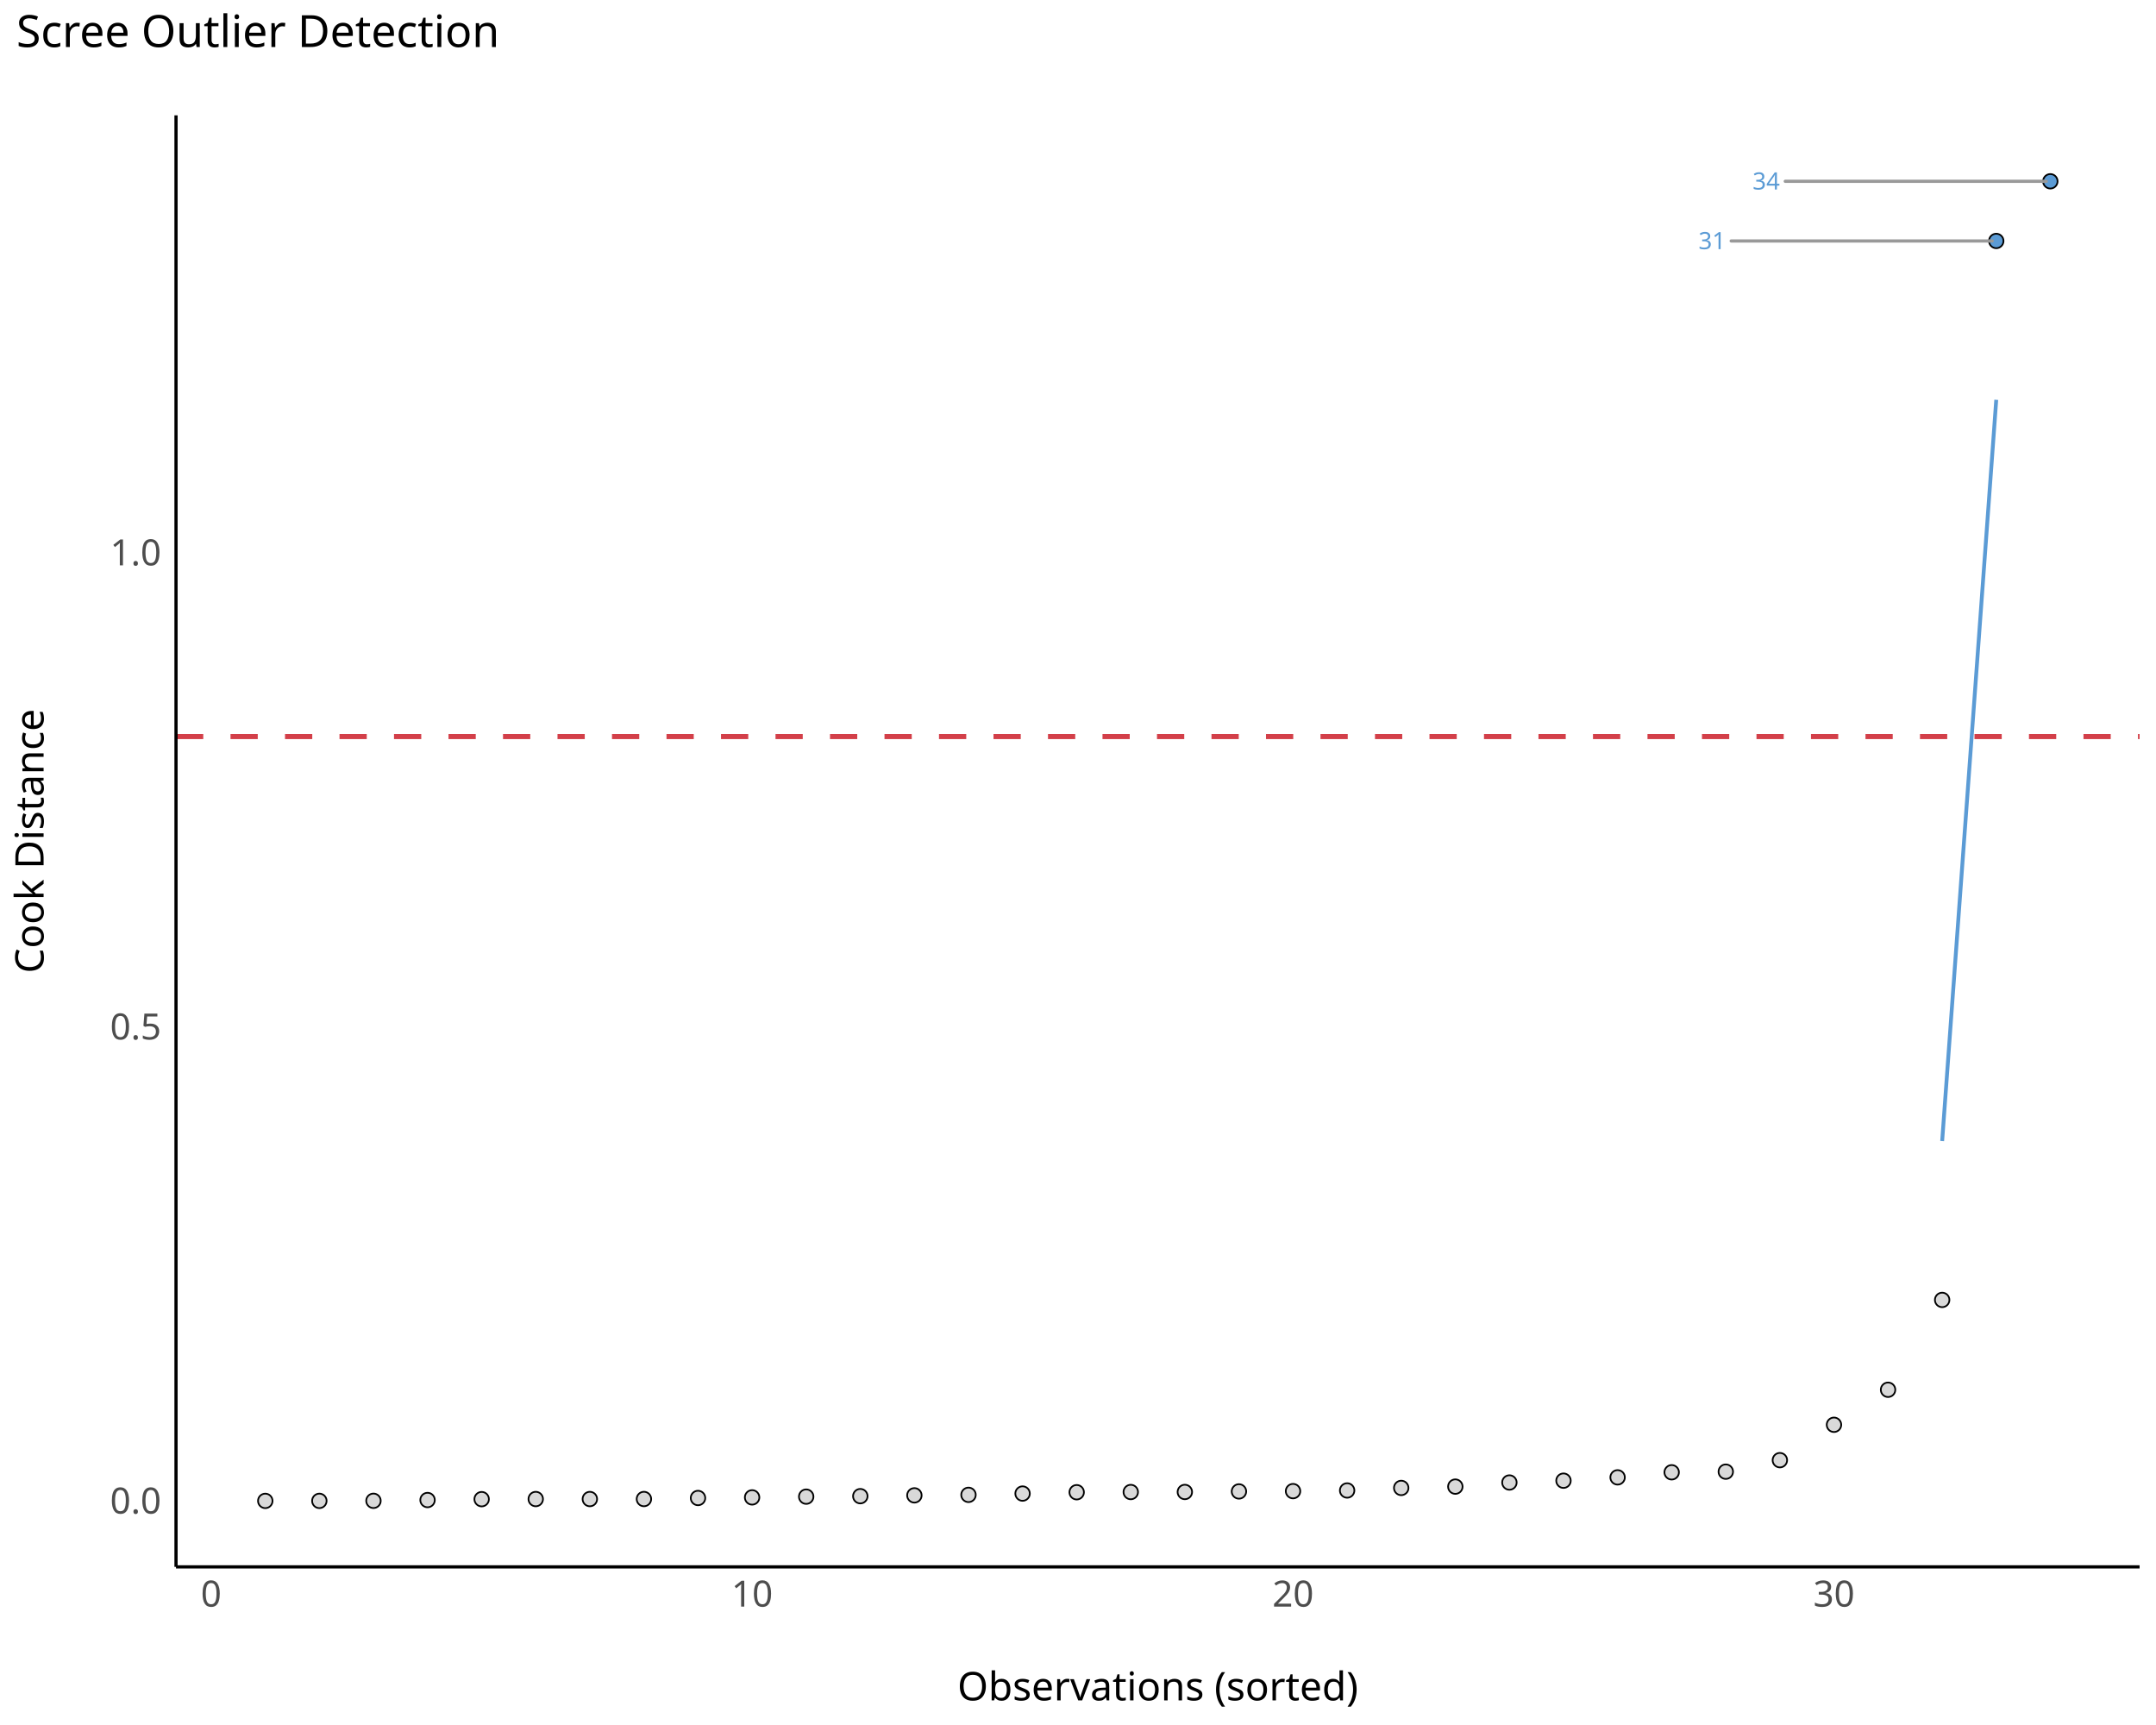
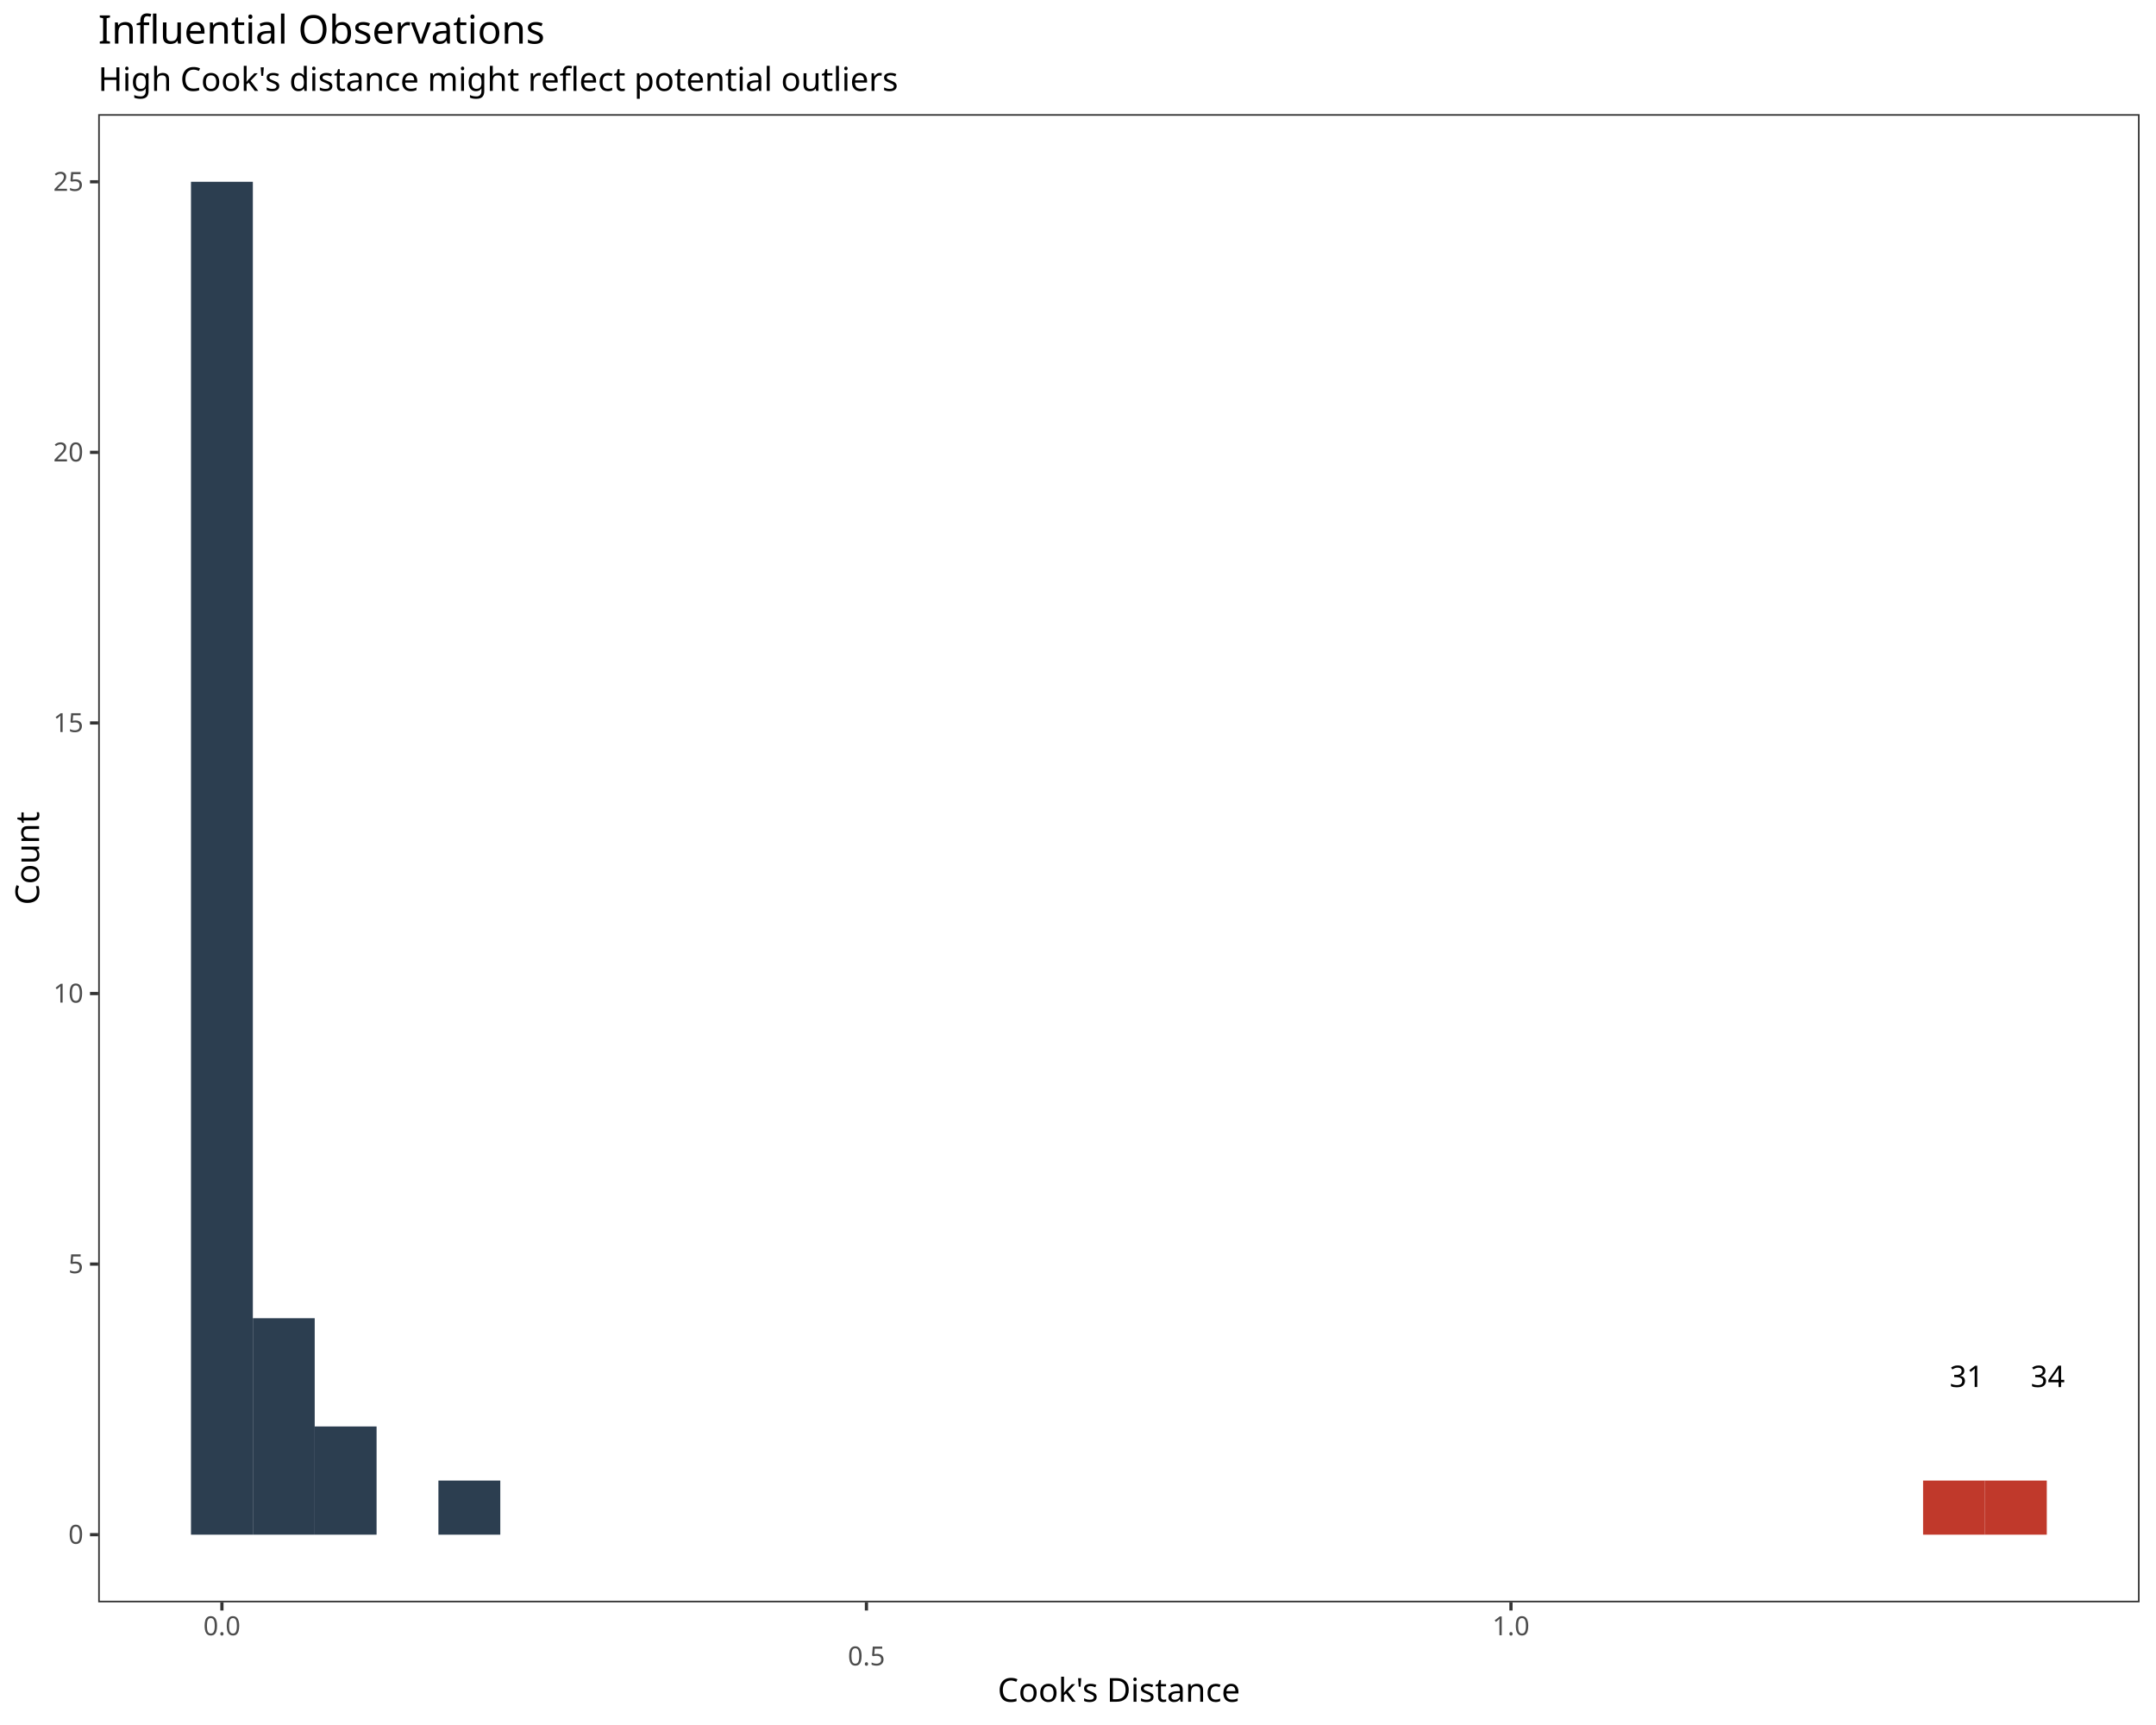
<svg xmlns="http://www.w3.org/2000/svg" class="svglite" data-engine-version="2.0" width="720.00pt" height="576.00pt" viewBox="0 0 720.00 576.00">
  <defs>
    <style type="text/css">
    .svglite line, .svglite polyline, .svglite polygon, .svglite path, .svglite rect, .svglite circle {
      fill: none;
      stroke: #000000;
      stroke-linecap: round;
      stroke-linejoin: round;
      stroke-miterlimit: 10.00;
    }
  </style>
  </defs>
  <rect width="100%" height="100%" style="stroke: none; fill: #FFFFFF;" />
  <defs>
    <clipPath id="cpMC4wMHw3MjAuMDB8MC4wMHw1NzYuMDA=">
      <rect x="0.00" y="0.00" width="720.00" height="576.00" />
    </clipPath>
  </defs>
  <g clip-path="url(#cpMC4wMHw3MjAuMDB8MC4wMHw1NzYuMDA=)">
-     <rect x="0" y="0.00" width="720.00" height="576.00" style="stroke-width: 1.07; stroke: #FFFFFF; fill: #FFFFFF;" />
+     <rect x="0.00" y="0.00" width="720.00" height="576.00" style="stroke-width: 1.07; stroke: #FFFFFF; fill: #FFFFFF;" />
  </g>
  <defs>
-     <clipPath id="cpNTguNzh8NzE0LjUyfDM4LjUxfDUyMy4yMA==">
-       <rect x="58.78" y="38.51" width="655.74" height="484.69" />
+     <clipPath id="cpMzIuNzl8NzE0LjUyfDM4LjEyfDUzNS4wNA==">
+       <rect x="32.79" y="38.12" width="681.73" height="496.92" />
    </clipPath>
  </defs>
-   <g clip-path="url(#cpNTguNzh8NzE0LjUyfDM4LjUxfDUyMy4yMA==)">
-     <rect x="58.78" y="38.51" width="655.74" height="484.69" style="stroke-width: 1.07; stroke: none; fill: #FFFFFF;" />
-     <circle cx="88.59" cy="501.17" r="2.42" style="stroke-width: 0.57; fill: #D9D9D9;" />
-     <circle cx="106.65" cy="501.16" r="2.42" style="stroke-width: 0.57; fill: #D9D9D9;" />
-     <circle cx="124.72" cy="501.14" r="2.42" style="stroke-width: 0.57; fill: #D9D9D9;" />
-     <circle cx="142.78" cy="500.88" r="2.42" style="stroke-width: 0.57; fill: #D9D9D9;" />
-     <circle cx="160.85" cy="500.59" r="2.42" style="stroke-width: 0.57; fill: #D9D9D9;" />
-     <circle cx="178.91" cy="500.55" r="2.42" style="stroke-width: 0.57; fill: #D9D9D9;" />
-     <circle cx="196.98" cy="500.55" r="2.42" style="stroke-width: 0.57; fill: #D9D9D9;" />
-     <circle cx="215.04" cy="500.54" r="2.42" style="stroke-width: 0.57; fill: #D9D9D9;" />
-     <circle cx="233.10" cy="500.20" r="2.42" style="stroke-width: 0.57; fill: #D9D9D9;" />
-     <circle cx="251.17" cy="500.00" r="2.42" style="stroke-width: 0.57; fill: #D9D9D9;" />
-     <circle cx="269.23" cy="499.75" r="2.42" style="stroke-width: 0.57; fill: #D9D9D9;" />
-     <circle cx="287.30" cy="499.59" r="2.42" style="stroke-width: 0.57; fill: #D9D9D9;" />
-     <circle cx="305.36" cy="499.32" r="2.42" style="stroke-width: 0.57; fill: #D9D9D9;" />
-     <circle cx="323.43" cy="499.15" r="2.42" style="stroke-width: 0.57; fill: #D9D9D9;" />
-     <circle cx="341.49" cy="498.72" r="2.42" style="stroke-width: 0.57; fill: #D9D9D9;" />
-     <circle cx="359.56" cy="498.28" r="2.42" style="stroke-width: 0.57; fill: #D9D9D9;" />
-     <circle cx="377.62" cy="498.21" r="2.42" style="stroke-width: 0.57; fill: #D9D9D9;" />
-     <circle cx="395.68" cy="498.19" r="2.42" style="stroke-width: 0.57; fill: #D9D9D9;" />
-     <circle cx="413.75" cy="498.01" r="2.42" style="stroke-width: 0.57; fill: #D9D9D9;" />
-     <circle cx="431.81" cy="497.91" r="2.42" style="stroke-width: 0.57; fill: #D9D9D9;" />
-     <circle cx="449.88" cy="497.69" r="2.42" style="stroke-width: 0.57; fill: #D9D9D9;" />
-     <circle cx="467.94" cy="496.84" r="2.42" style="stroke-width: 0.57; fill: #D9D9D9;" />
-     <circle cx="486.01" cy="496.40" r="2.42" style="stroke-width: 0.57; fill: #D9D9D9;" />
-     <circle cx="504.07" cy="495.03" r="2.42" style="stroke-width: 0.57; fill: #D9D9D9;" />
-     <circle cx="522.13" cy="494.42" r="2.42" style="stroke-width: 0.57; fill: #D9D9D9;" />
-     <circle cx="540.20" cy="493.31" r="2.42" style="stroke-width: 0.57; fill: #D9D9D9;" />
-     <circle cx="558.26" cy="491.62" r="2.42" style="stroke-width: 0.57; fill: #D9D9D9;" />
-     <circle cx="576.33" cy="491.41" r="2.42" style="stroke-width: 0.57; fill: #D9D9D9;" />
-     <circle cx="594.39" cy="487.57" r="2.42" style="stroke-width: 0.57; fill: #D9D9D9;" />
-     <circle cx="612.46" cy="475.75" r="2.42" style="stroke-width: 0.57; fill: #D9D9D9;" />
-     <circle cx="630.52" cy="464.06" r="2.42" style="stroke-width: 0.57; fill: #D9D9D9;" />
-     <circle cx="648.59" cy="434.06" r="2.42" style="stroke-width: 0.57; fill: #D9D9D9;" />
-     <circle cx="666.65" cy="80.46" r="2.42" style="stroke-width: 0.57; fill: #5B9BD5;" />
-     <circle cx="684.71" cy="60.54" r="2.42" style="stroke-width: 0.57; fill: #5B9BD5;" />
-     <line x1="58.78" y1="245.95" x2="714.52" y2="245.95" style="stroke-width: 1.71; stroke: #D33F49; stroke-dasharray: 9.10,9.10; stroke-linecap: butt;" />
-     <line x1="648.59" y1="381.02" x2="666.65" y2="133.50" style="stroke-width: 1.28; stroke: #5B9BD5; stroke-linecap: butt;" />
-     <line x1="578.13" y1="80.46" x2="665.30" y2="80.46" style="stroke-width: 1.07; stroke: #999999;" />
-     <line x1="596.19" y1="60.54" x2="683.37" y2="60.54" style="stroke-width: 1.07; stroke: #999999;" />
-     <text x="576.33" y="83.20" text-anchor="end" style="font-size: 7.97px; fill: #5B9BD5; font-family: sans;" textLength="8.86px" lengthAdjust="spacingAndGlyphs">31</text>
-     <text x="594.39" y="63.28" text-anchor="end" style="font-size: 7.97px; fill: #5B9BD5; font-family: sans;" textLength="8.86px" lengthAdjust="spacingAndGlyphs">34</text>
+   <g clip-path="url(#cpMzIuNzl8NzE0LjUyfDM4LjEyfDUzNS4wNA==)">
+     <rect x="32.79" y="38.12" width="681.73" height="496.92" style="stroke-width: 1.07; stroke: none; fill: #FFFFFF;" />
+     <rect x="63.78" y="60.70" width="20.66" height="0.00" style="stroke-width: 1.07; stroke: none; stroke-linecap: butt; stroke-linejoin: miter; fill: #C0392B;" />
+     <rect x="84.44" y="440.17" width="20.66" height="0.00" style="stroke-width: 1.07; stroke: none; stroke-linecap: butt; stroke-linejoin: miter; fill: #C0392B;" />
+     <rect x="105.10" y="476.31" width="20.66" height="0.00" style="stroke-width: 1.07; stroke: none; stroke-linecap: butt; stroke-linejoin: miter; fill: #C0392B;" />
+     <rect x="125.76" y="512.45" width="20.66" height="0.00" style="stroke-width: 1.07; stroke: none; stroke-linecap: butt; stroke-linejoin: miter; fill: #C0392B;" />
+     <rect x="146.41" y="494.38" width="20.66" height="0.00" style="stroke-width: 1.07; stroke: none; stroke-linecap: butt; stroke-linejoin: miter; fill: #C0392B;" />
+     <rect x="167.07" y="512.45" width="20.66" height="0.00" style="stroke-width: 1.07; stroke: none; stroke-linecap: butt; stroke-linejoin: miter; fill: #C0392B;" />
+     <rect x="187.73" y="512.45" width="20.66" height="0.00" style="stroke-width: 1.07; stroke: none; stroke-linecap: butt; stroke-linejoin: miter; fill: #C0392B;" />
+     <rect x="208.39" y="512.45" width="20.66" height="0.00" style="stroke-width: 1.07; stroke: none; stroke-linecap: butt; stroke-linejoin: miter; fill: #C0392B;" />
+     <rect x="229.05" y="512.45" width="20.66" height="0.00" style="stroke-width: 1.07; stroke: none; stroke-linecap: butt; stroke-linejoin: miter; fill: #C0392B;" />
+     <rect x="249.71" y="512.45" width="20.66" height="0.00" style="stroke-width: 1.07; stroke: none; stroke-linecap: butt; stroke-linejoin: miter; fill: #C0392B;" />
+     <rect x="270.37" y="512.45" width="20.66" height="0.00" style="stroke-width: 1.07; stroke: none; stroke-linecap: butt; stroke-linejoin: miter; fill: #C0392B;" />
+     <rect x="291.02" y="512.45" width="20.66" height="0.00" style="stroke-width: 1.07; stroke: none; stroke-linecap: butt; stroke-linejoin: miter; fill: #C0392B;" />
+     <rect x="311.68" y="512.45" width="20.66" height="0.00" style="stroke-width: 1.07; stroke: none; stroke-linecap: butt; stroke-linejoin: miter; fill: #C0392B;" />
+     <rect x="332.34" y="512.45" width="20.66" height="0.00" style="stroke-width: 1.07; stroke: none; stroke-linecap: butt; stroke-linejoin: miter; fill: #C0392B;" />
+     <rect x="353.00" y="512.45" width="20.66" height="0.00" style="stroke-width: 1.07; stroke: none; stroke-linecap: butt; stroke-linejoin: miter; fill: #C0392B;" />
+     <rect x="373.66" y="512.45" width="20.66" height="0.00" style="stroke-width: 1.07; stroke: none; stroke-linecap: butt; stroke-linejoin: miter; fill: #C0392B;" />
+     <rect x="394.32" y="512.45" width="20.66" height="0.00" style="stroke-width: 1.07; stroke: none; stroke-linecap: butt; stroke-linejoin: miter; fill: #C0392B;" />
+     <rect x="414.97" y="512.45" width="20.66" height="0.00" style="stroke-width: 1.07; stroke: none; stroke-linecap: butt; stroke-linejoin: miter; fill: #C0392B;" />
+     <rect x="435.63" y="512.45" width="20.66" height="0.00" style="stroke-width: 1.07; stroke: none; stroke-linecap: butt; stroke-linejoin: miter; fill: #C0392B;" />
+     <rect x="456.29" y="512.45" width="20.66" height="0.00" style="stroke-width: 1.07; stroke: none; stroke-linecap: butt; stroke-linejoin: miter; fill: #C0392B;" />
+     <rect x="476.95" y="512.45" width="20.66" height="0.00" style="stroke-width: 1.07; stroke: none; stroke-linecap: butt; stroke-linejoin: miter; fill: #C0392B;" />
+     <rect x="497.61" y="512.45" width="20.66" height="0.00" style="stroke-width: 1.07; stroke: none; stroke-linecap: butt; stroke-linejoin: miter; fill: #C0392B;" />
+     <rect x="518.27" y="512.45" width="20.66" height="0.00" style="stroke-width: 1.07; stroke: none; stroke-linecap: butt; stroke-linejoin: miter; fill: #C0392B;" />
+     <rect x="538.92" y="512.45" width="20.66" height="0.00" style="stroke-width: 1.07; stroke: none; stroke-linecap: butt; stroke-linejoin: miter; fill: #C0392B;" />
+     <rect x="559.58" y="512.45" width="20.66" height="0.00" style="stroke-width: 1.07; stroke: none; stroke-linecap: butt; stroke-linejoin: miter; fill: #C0392B;" />
+     <rect x="580.24" y="512.45" width="20.66" height="0.00" style="stroke-width: 1.07; stroke: none; stroke-linecap: butt; stroke-linejoin: miter; fill: #C0392B;" />
+     <rect x="600.90" y="512.45" width="20.66" height="0.00" style="stroke-width: 1.07; stroke: none; stroke-linecap: butt; stroke-linejoin: miter; fill: #C0392B;" />
+     <rect x="621.56" y="512.45" width="20.66" height="0.00" style="stroke-width: 1.07; stroke: none; stroke-linecap: butt; stroke-linejoin: miter; fill: #C0392B;" />
+     <rect x="642.22" y="494.38" width="20.66" height="18.07" style="stroke-width: 1.07; stroke: none; stroke-linecap: butt; stroke-linejoin: miter; fill: #C0392B;" />
+     <rect x="662.87" y="494.38" width="20.66" height="0.00" style="stroke-width: 1.07; stroke: none; stroke-linecap: butt; stroke-linejoin: miter; fill: #C0392B;" />
+     <rect x="63.78" y="60.70" width="20.66" height="0.00" style="stroke-width: 1.07; stroke: none; stroke-linecap: butt; stroke-linejoin: miter; fill: #C0392B;" />
+     <rect x="84.44" y="440.17" width="20.66" height="0.00" style="stroke-width: 1.07; stroke: none; stroke-linecap: butt; stroke-linejoin: miter; fill: #C0392B;" />
+     <rect x="105.10" y="476.31" width="20.66" height="0.00" style="stroke-width: 1.07; stroke: none; stroke-linecap: butt; stroke-linejoin: miter; fill: #C0392B;" />
+     <rect x="125.76" y="512.45" width="20.66" height="0.00" style="stroke-width: 1.07; stroke: none; stroke-linecap: butt; stroke-linejoin: miter; fill: #C0392B;" />
+     <rect x="146.41" y="494.38" width="20.66" height="0.00" style="stroke-width: 1.07; stroke: none; stroke-linecap: butt; stroke-linejoin: miter; fill: #C0392B;" />
+     <rect x="167.07" y="512.45" width="20.66" height="0.00" style="stroke-width: 1.07; stroke: none; stroke-linecap: butt; stroke-linejoin: miter; fill: #C0392B;" />
+     <rect x="187.73" y="512.45" width="20.66" height="0.00" style="stroke-width: 1.07; stroke: none; stroke-linecap: butt; stroke-linejoin: miter; fill: #C0392B;" />
+     <rect x="208.39" y="512.45" width="20.66" height="0.00" style="stroke-width: 1.07; stroke: none; stroke-linecap: butt; stroke-linejoin: miter; fill: #C0392B;" />
+     <rect x="229.05" y="512.45" width="20.66" height="0.00" style="stroke-width: 1.07; stroke: none; stroke-linecap: butt; stroke-linejoin: miter; fill: #C0392B;" />
+     <rect x="249.71" y="512.45" width="20.66" height="0.00" style="stroke-width: 1.07; stroke: none; stroke-linecap: butt; stroke-linejoin: miter; fill: #C0392B;" />
+     <rect x="270.37" y="512.45" width="20.66" height="0.00" style="stroke-width: 1.07; stroke: none; stroke-linecap: butt; stroke-linejoin: miter; fill: #C0392B;" />
+     <rect x="291.02" y="512.45" width="20.66" height="0.00" style="stroke-width: 1.07; stroke: none; stroke-linecap: butt; stroke-linejoin: miter; fill: #C0392B;" />
+     <rect x="311.68" y="512.45" width="20.66" height="0.00" style="stroke-width: 1.07; stroke: none; stroke-linecap: butt; stroke-linejoin: miter; fill: #C0392B;" />
+     <rect x="332.34" y="512.45" width="20.66" height="0.00" style="stroke-width: 1.07; stroke: none; stroke-linecap: butt; stroke-linejoin: miter; fill: #C0392B;" />
+     <rect x="353.00" y="512.45" width="20.66" height="0.00" style="stroke-width: 1.07; stroke: none; stroke-linecap: butt; stroke-linejoin: miter; fill: #C0392B;" />
+     <rect x="373.66" y="512.45" width="20.66" height="0.00" style="stroke-width: 1.07; stroke: none; stroke-linecap: butt; stroke-linejoin: miter; fill: #C0392B;" />
+     <rect x="394.32" y="512.45" width="20.66" height="0.00" style="stroke-width: 1.07; stroke: none; stroke-linecap: butt; stroke-linejoin: miter; fill: #C0392B;" />
+     <rect x="414.97" y="512.45" width="20.66" height="0.00" style="stroke-width: 1.07; stroke: none; stroke-linecap: butt; stroke-linejoin: miter; fill: #C0392B;" />
+     <rect x="435.63" y="512.45" width="20.66" height="0.00" style="stroke-width: 1.07; stroke: none; stroke-linecap: butt; stroke-linejoin: miter; fill: #C0392B;" />
+     <rect x="456.29" y="512.45" width="20.66" height="0.00" style="stroke-width: 1.07; stroke: none; stroke-linecap: butt; stroke-linejoin: miter; fill: #C0392B;" />
+     <rect x="476.95" y="512.45" width="20.66" height="0.00" style="stroke-width: 1.07; stroke: none; stroke-linecap: butt; stroke-linejoin: miter; fill: #C0392B;" />
+     <rect x="497.61" y="512.45" width="20.66" height="0.00" style="stroke-width: 1.07; stroke: none; stroke-linecap: butt; stroke-linejoin: miter; fill: #C0392B;" />
+     <rect x="518.27" y="512.45" width="20.66" height="0.00" style="stroke-width: 1.07; stroke: none; stroke-linecap: butt; stroke-linejoin: miter; fill: #C0392B;" />
+     <rect x="538.92" y="512.45" width="20.66" height="0.00" style="stroke-width: 1.07; stroke: none; stroke-linecap: butt; stroke-linejoin: miter; fill: #C0392B;" />
+     <rect x="559.58" y="512.45" width="20.66" height="0.00" style="stroke-width: 1.07; stroke: none; stroke-linecap: butt; stroke-linejoin: miter; fill: #C0392B;" />
+     <rect x="580.24" y="512.45" width="20.66" height="0.00" style="stroke-width: 1.07; stroke: none; stroke-linecap: butt; stroke-linejoin: miter; fill: #C0392B;" />
+     <rect x="600.90" y="512.45" width="20.66" height="0.00" style="stroke-width: 1.07; stroke: none; stroke-linecap: butt; stroke-linejoin: miter; fill: #C0392B;" />
+     <rect x="621.56" y="512.45" width="20.66" height="0.00" style="stroke-width: 1.07; stroke: none; stroke-linecap: butt; stroke-linejoin: miter; fill: #C0392B;" />
+     <rect x="642.22" y="512.45" width="20.66" height="0.00" style="stroke-width: 1.07; stroke: none; stroke-linecap: butt; stroke-linejoin: miter; fill: #C0392B;" />
+     <rect x="662.87" y="494.38" width="20.66" height="18.07" style="stroke-width: 1.07; stroke: none; stroke-linecap: butt; stroke-linejoin: miter; fill: #C0392B;" />
+     <rect x="63.78" y="60.70" width="20.66" height="451.75" style="stroke-width: 1.07; stroke: none; stroke-linecap: butt; stroke-linejoin: miter; fill: #2C3E50;" />
+     <rect x="84.44" y="440.17" width="20.66" height="72.28" style="stroke-width: 1.07; stroke: none; stroke-linecap: butt; stroke-linejoin: miter; fill: #2C3E50;" />
+     <rect x="105.10" y="476.31" width="20.66" height="36.14" style="stroke-width: 1.07; stroke: none; stroke-linecap: butt; stroke-linejoin: miter; fill: #2C3E50;" />
+     <rect x="125.76" y="512.45" width="20.66" height="0.00" style="stroke-width: 1.07; stroke: none; stroke-linecap: butt; stroke-linejoin: miter; fill: #2C3E50;" />
+     <rect x="146.41" y="494.38" width="20.66" height="18.07" style="stroke-width: 1.07; stroke: none; stroke-linecap: butt; stroke-linejoin: miter; fill: #2C3E50;" />
+     <rect x="167.07" y="512.45" width="20.66" height="0.00" style="stroke-width: 1.07; stroke: none; stroke-linecap: butt; stroke-linejoin: miter; fill: #2C3E50;" />
+     <rect x="187.73" y="512.45" width="20.66" height="0.00" style="stroke-width: 1.07; stroke: none; stroke-linecap: butt; stroke-linejoin: miter; fill: #2C3E50;" />
+     <rect x="208.39" y="512.45" width="20.66" height="0.00" style="stroke-width: 1.07; stroke: none; stroke-linecap: butt; stroke-linejoin: miter; fill: #2C3E50;" />
+     <rect x="229.05" y="512.45" width="20.66" height="0.00" style="stroke-width: 1.07; stroke: none; stroke-linecap: butt; stroke-linejoin: miter; fill: #2C3E50;" />
+     <rect x="249.71" y="512.45" width="20.66" height="0.00" style="stroke-width: 1.07; stroke: none; stroke-linecap: butt; stroke-linejoin: miter; fill: #2C3E50;" />
+     <rect x="270.37" y="512.45" width="20.66" height="0.00" style="stroke-width: 1.07; stroke: none; stroke-linecap: butt; stroke-linejoin: miter; fill: #2C3E50;" />
+     <rect x="291.02" y="512.45" width="20.66" height="0.00" style="stroke-width: 1.07; stroke: none; stroke-linecap: butt; stroke-linejoin: miter; fill: #2C3E50;" />
+     <rect x="311.68" y="512.45" width="20.66" height="0.00" style="stroke-width: 1.07; stroke: none; stroke-linecap: butt; stroke-linejoin: miter; fill: #2C3E50;" />
+     <rect x="332.34" y="512.45" width="20.66" height="0.00" style="stroke-width: 1.07; stroke: none; stroke-linecap: butt; stroke-linejoin: miter; fill: #2C3E50;" />
+     <rect x="353.00" y="512.45" width="20.66" height="0.00" style="stroke-width: 1.07; stroke: none; stroke-linecap: butt; stroke-linejoin: miter; fill: #2C3E50;" />
+     <rect x="373.66" y="512.45" width="20.66" height="0.00" style="stroke-width: 1.07; stroke: none; stroke-linecap: butt; stroke-linejoin: miter; fill: #2C3E50;" />
+     <rect x="394.32" y="512.45" width="20.66" height="0.00" style="stroke-width: 1.07; stroke: none; stroke-linecap: butt; stroke-linejoin: miter; fill: #2C3E50;" />
+     <rect x="414.97" y="512.45" width="20.66" height="0.00" style="stroke-width: 1.07; stroke: none; stroke-linecap: butt; stroke-linejoin: miter; fill: #2C3E50;" />
+     <rect x="435.63" y="512.45" width="20.66" height="0.00" style="stroke-width: 1.07; stroke: none; stroke-linecap: butt; stroke-linejoin: miter; fill: #2C3E50;" />
+     <rect x="456.29" y="512.45" width="20.66" height="0.00" style="stroke-width: 1.07; stroke: none; stroke-linecap: butt; stroke-linejoin: miter; fill: #2C3E50;" />
+     <rect x="476.95" y="512.45" width="20.66" height="0.00" style="stroke-width: 1.07; stroke: none; stroke-linecap: butt; stroke-linejoin: miter; fill: #2C3E50;" />
+     <rect x="497.61" y="512.45" width="20.66" height="0.00" style="stroke-width: 1.07; stroke: none; stroke-linecap: butt; stroke-linejoin: miter; fill: #2C3E50;" />
+     <rect x="518.27" y="512.45" width="20.66" height="0.00" style="stroke-width: 1.07; stroke: none; stroke-linecap: butt; stroke-linejoin: miter; fill: #2C3E50;" />
+     <rect x="538.92" y="512.45" width="20.66" height="0.00" style="stroke-width: 1.07; stroke: none; stroke-linecap: butt; stroke-linejoin: miter; fill: #2C3E50;" />
+     <rect x="559.58" y="512.45" width="20.66" height="0.00" style="stroke-width: 1.07; stroke: none; stroke-linecap: butt; stroke-linejoin: miter; fill: #2C3E50;" />
+     <rect x="580.24" y="512.45" width="20.66" height="0.00" style="stroke-width: 1.07; stroke: none; stroke-linecap: butt; stroke-linejoin: miter; fill: #2C3E50;" />
+     <rect x="600.90" y="512.45" width="20.66" height="0.00" style="stroke-width: 1.07; stroke: none; stroke-linecap: butt; stroke-linejoin: miter; fill: #2C3E50;" />
+     <rect x="621.56" y="512.45" width="20.66" height="0.00" style="stroke-width: 1.07; stroke: none; stroke-linecap: butt; stroke-linejoin: miter; fill: #2C3E50;" />
+     <rect x="642.22" y="512.45" width="20.66" height="0.00" style="stroke-width: 1.07; stroke: none; stroke-linecap: butt; stroke-linejoin: miter; fill: #2C3E50;" />
+     <rect x="662.87" y="512.45" width="20.66" height="0.00" style="stroke-width: 1.07; stroke: none; stroke-linecap: butt; stroke-linejoin: miter; fill: #2C3E50;" />
+     <text x="656.77" y="463.14" text-anchor="middle" style="font-size: 9.96px; font-family: sans;" textLength="11.08px" lengthAdjust="spacingAndGlyphs">31</text>
+     <text x="683.85" y="463.15" text-anchor="middle" style="font-size: 9.96px; font-family: sans;" textLength="11.08px" lengthAdjust="spacingAndGlyphs">34</text>
+     <rect x="32.79" y="38.12" width="681.73" height="496.92" style="stroke-width: 1.07; stroke: #333333;" />
  </g>
  <g clip-path="url(#cpMC4wMHw3MjAuMDB8MC4wMHw1NzYuMDA=)">
-     <polyline points="58.78,523.20 58.78,38.51 " style="stroke-width: 1.07; stroke-linecap: butt;" />
-     <text x="53.85" y="505.40" text-anchor="end" style="font-size: 12.10px; fill: #4D4D4D; font-family: sans;" textLength="16.82px" lengthAdjust="spacingAndGlyphs">0.0</text>
-     <text x="53.85" y="347.09" text-anchor="end" style="font-size: 12.10px; fill: #4D4D4D; font-family: sans;" textLength="16.82px" lengthAdjust="spacingAndGlyphs">0.5</text>
-     <text x="53.85" y="188.78" text-anchor="end" style="font-size: 12.10px; fill: #4D4D4D; font-family: sans;" textLength="16.82px" lengthAdjust="spacingAndGlyphs">1.0</text>
-     <polyline points="58.78,523.20 714.52,523.20 " style="stroke-width: 1.07; stroke-linecap: butt;" />
-     <text x="70.52" y="536.46" text-anchor="middle" style="font-size: 12.10px; fill: #4D4D4D; font-family: sans;" textLength="6.73px" lengthAdjust="spacingAndGlyphs">0</text>
-     <text x="251.17" y="536.46" text-anchor="middle" style="font-size: 12.10px; fill: #4D4D4D; font-family: sans;" textLength="13.46px" lengthAdjust="spacingAndGlyphs">10</text>
-     <text x="431.81" y="536.46" text-anchor="middle" style="font-size: 12.10px; fill: #4D4D4D; font-family: sans;" textLength="13.46px" lengthAdjust="spacingAndGlyphs">20</text>
-     <text x="612.46" y="536.46" text-anchor="middle" style="font-size: 12.10px; fill: #4D4D4D; font-family: sans;" textLength="13.46px" lengthAdjust="spacingAndGlyphs">30</text>
-     <text x="386.65" y="567.78" text-anchor="middle" style="font-size: 13.20px; font-family: sans;" textLength="126.94px" lengthAdjust="spacingAndGlyphs">Observations (sorted)</text>
-     <text transform="translate(14.56,280.85) rotate(-90)" text-anchor="middle" style="font-size: 13.20px; font-family: sans;" textLength="85.86px" lengthAdjust="spacingAndGlyphs">Cook Distance</text>
-     <text x="5.48" y="15.70" style="font-size: 14.85px; font-family: sans;" textLength="153.54px" lengthAdjust="spacingAndGlyphs">Scree Outlier Detection</text>
+     <text x="27.86" y="515.48" text-anchor="end" style="font-size: 8.80px; fill: #4D4D4D; font-family: sans;" textLength="4.89px" lengthAdjust="spacingAndGlyphs">0</text>
+     <text x="27.86" y="425.13" text-anchor="end" style="font-size: 8.80px; fill: #4D4D4D; font-family: sans;" textLength="4.89px" lengthAdjust="spacingAndGlyphs">5</text>
+     <text x="27.86" y="334.78" text-anchor="end" style="font-size: 8.80px; fill: #4D4D4D; font-family: sans;" textLength="9.79px" lengthAdjust="spacingAndGlyphs">10</text>
+     <text x="27.86" y="244.43" text-anchor="end" style="font-size: 8.80px; fill: #4D4D4D; font-family: sans;" textLength="9.79px" lengthAdjust="spacingAndGlyphs">15</text>
+     <text x="27.86" y="154.08" text-anchor="end" style="font-size: 8.80px; fill: #4D4D4D; font-family: sans;" textLength="9.79px" lengthAdjust="spacingAndGlyphs">20</text>
+     <text x="27.86" y="63.73" text-anchor="end" style="font-size: 8.80px; fill: #4D4D4D; font-family: sans;" textLength="9.79px" lengthAdjust="spacingAndGlyphs">25</text>
+     <polyline points="30.05,512.45 32.79,512.45 " style="stroke-width: 1.07; stroke: #333333; stroke-linecap: butt;" />
+     <polyline points="30.05,422.10 32.79,422.10 " style="stroke-width: 1.07; stroke: #333333; stroke-linecap: butt;" />
+     <polyline points="30.05,331.75 32.79,331.75 " style="stroke-width: 1.07; stroke: #333333; stroke-linecap: butt;" />
+     <polyline points="30.05,241.40 32.79,241.40 " style="stroke-width: 1.07; stroke: #333333; stroke-linecap: butt;" />
+     <polyline points="30.05,151.05 32.79,151.05 " style="stroke-width: 1.07; stroke: #333333; stroke-linecap: butt;" />
+     <polyline points="30.05,60.70 32.79,60.70 " style="stroke-width: 1.07; stroke: #333333; stroke-linecap: butt;" />
+     <polyline points="74.11,537.78 74.11,535.04 " style="stroke-width: 1.07; stroke: #333333; stroke-linecap: butt;" />
+     <polyline points="289.35,537.78 289.35,535.04 " style="stroke-width: 1.07; stroke: #333333; stroke-linecap: butt;" />
+     <polyline points="504.59,537.78 504.59,535.04 " style="stroke-width: 1.07; stroke: #333333; stroke-linecap: butt;" />
+     <text x="74.11" y="546.03" text-anchor="middle" style="font-size: 8.80px; fill: #4D4D4D; font-family: sans;" textLength="12.23px" lengthAdjust="spacingAndGlyphs">0.0</text>
+     <text x="504.59" y="546.03" text-anchor="middle" style="font-size: 8.80px; fill: #4D4D4D; font-family: sans;" textLength="12.23px" lengthAdjust="spacingAndGlyphs">1.0</text>
+     <text x="289.35" y="556.10" text-anchor="middle" style="font-size: 8.80px; fill: #4D4D4D; font-family: sans;" textLength="12.23px" lengthAdjust="spacingAndGlyphs">0.5</text>
+     <text x="373.66" y="568.24" text-anchor="middle" style="font-size: 11.00px; font-family: sans;" textLength="79.15px" lengthAdjust="spacingAndGlyphs">Cook's Distance</text>
+     <text transform="translate(13.05,286.58) rotate(-90)" text-anchor="middle" style="font-size: 11.00px; font-family: sans;" textLength="29.36px" lengthAdjust="spacingAndGlyphs">Count</text>
+     <text x="32.79" y="30.35" style="font-size: 11.00px; font-family: sans;" textLength="249.14px" lengthAdjust="spacingAndGlyphs">High Cook's distance might reflect potential outliers</text>
+     <text x="32.79" y="14.56" style="font-size: 13.20px; font-family: sans;" textLength="137.96px" lengthAdjust="spacingAndGlyphs">Influential Observations</text>
  </g>
</svg>
